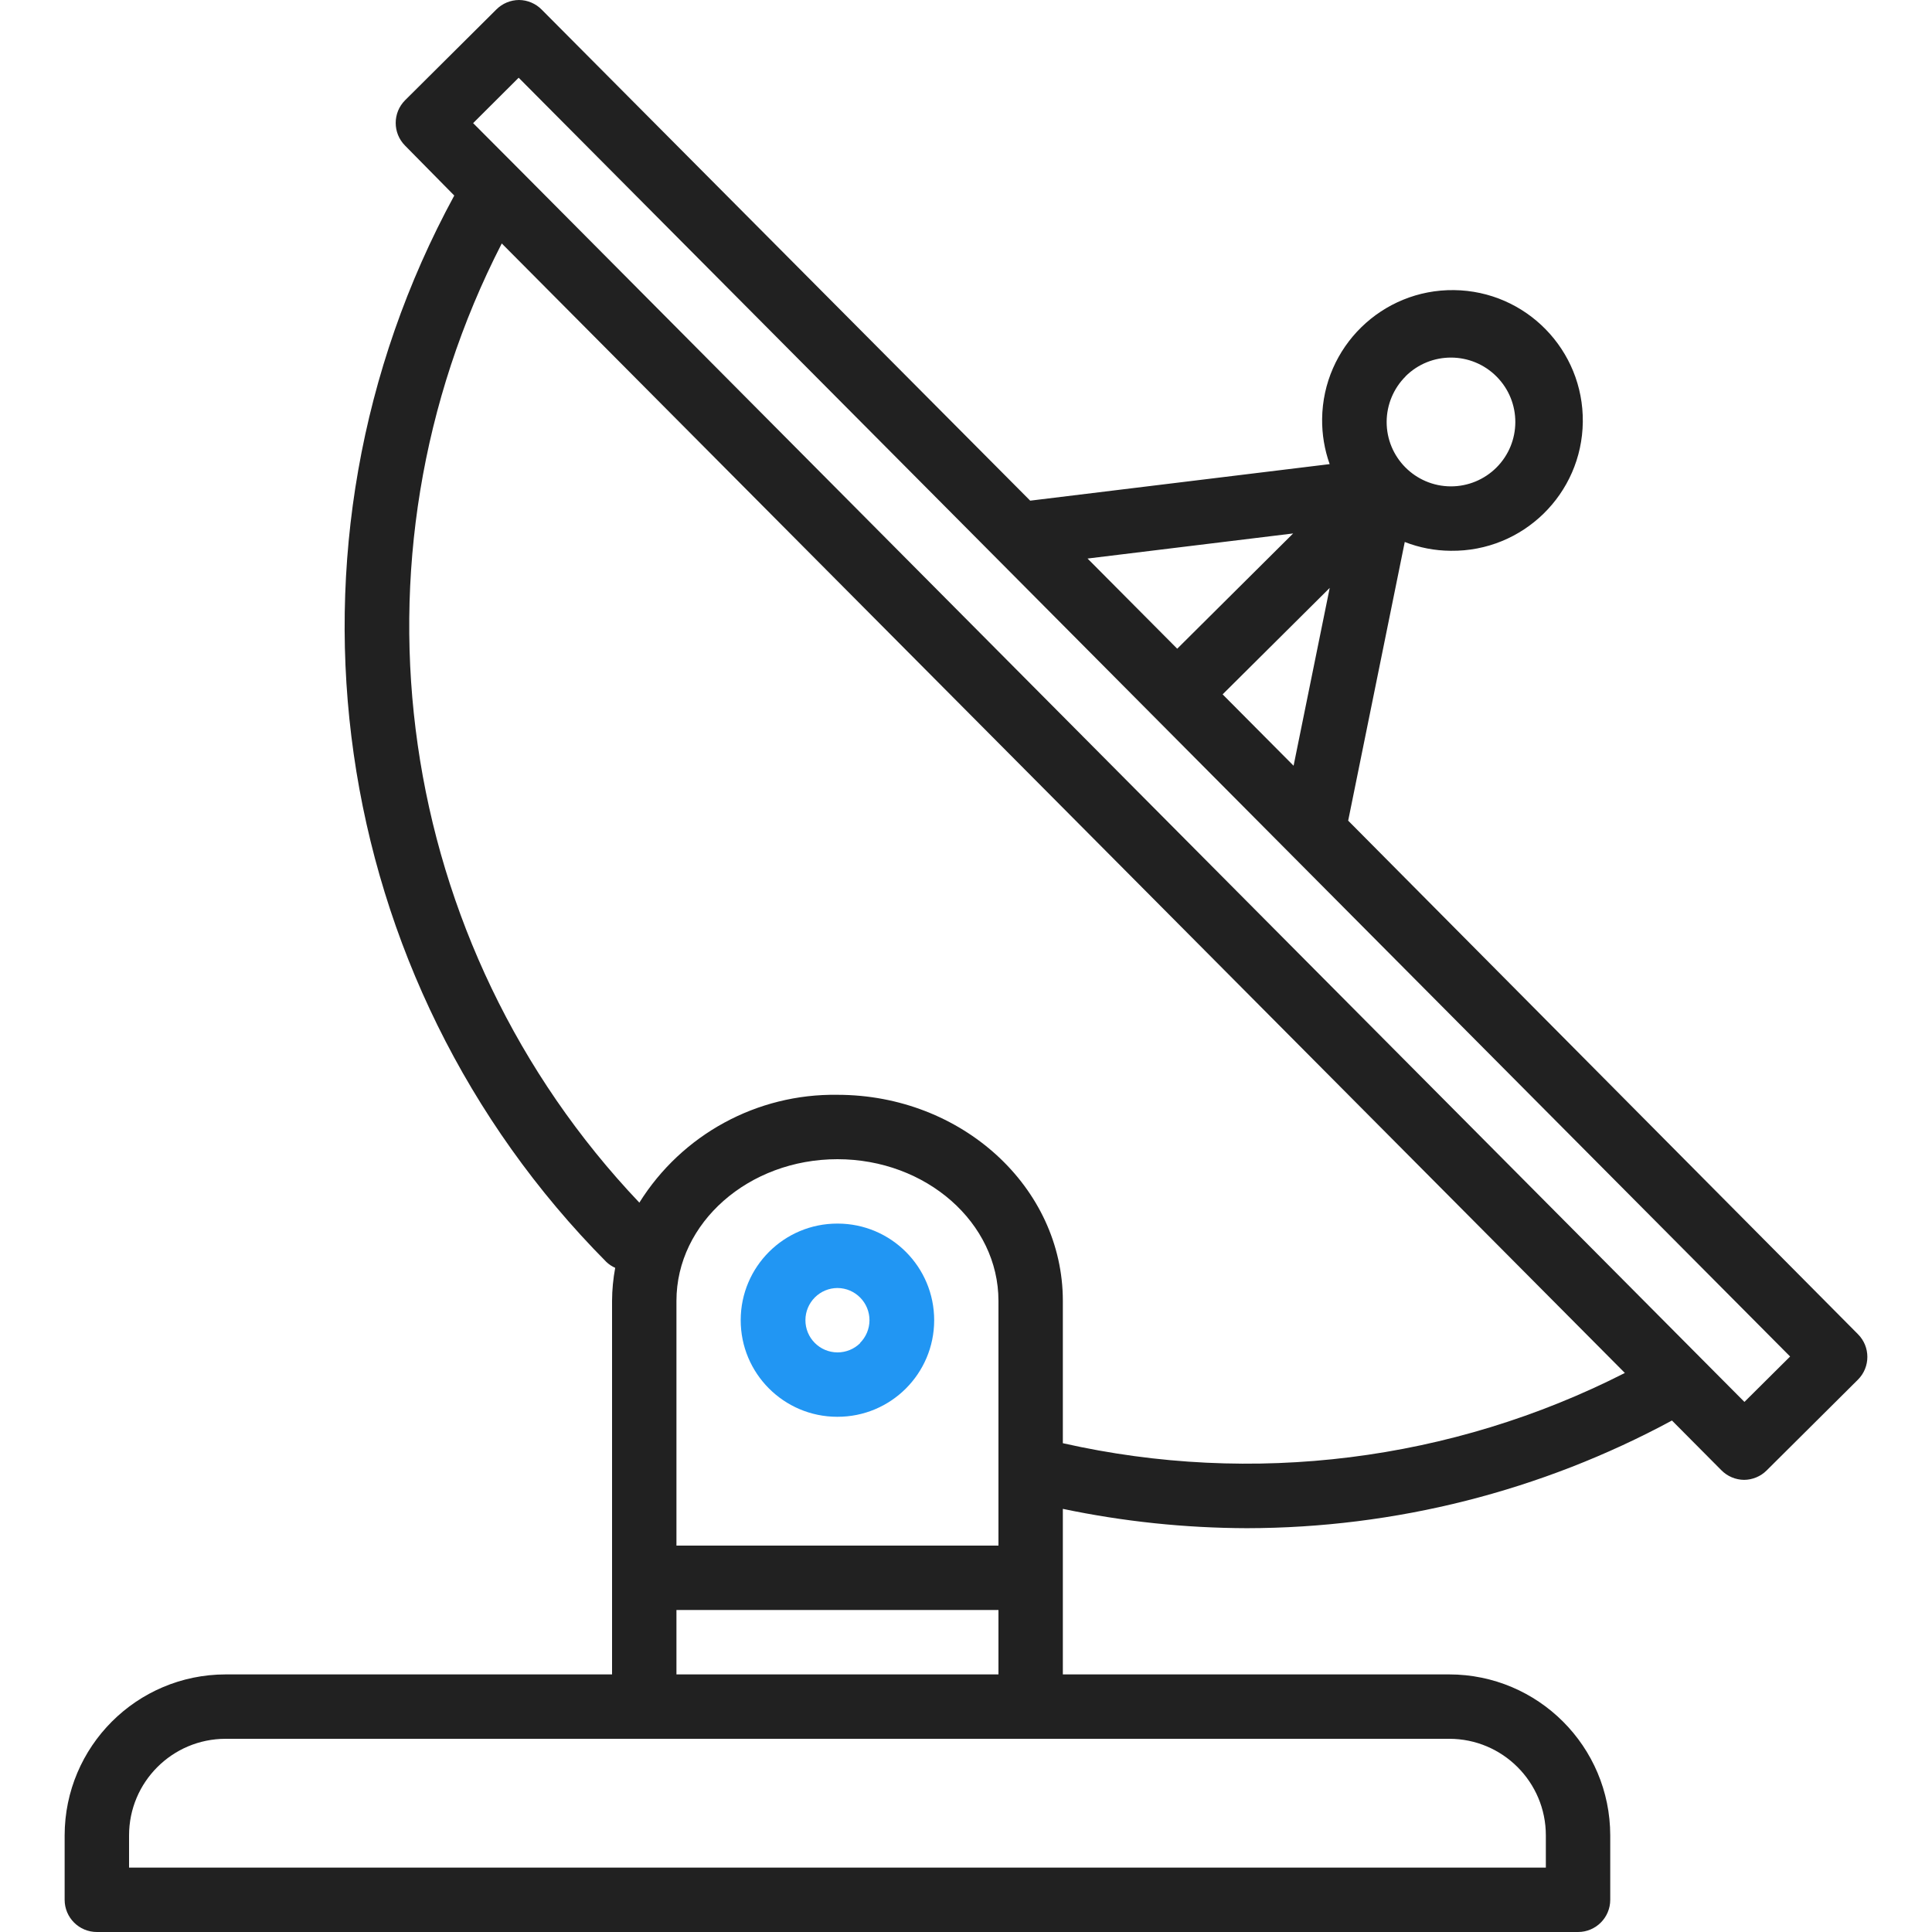
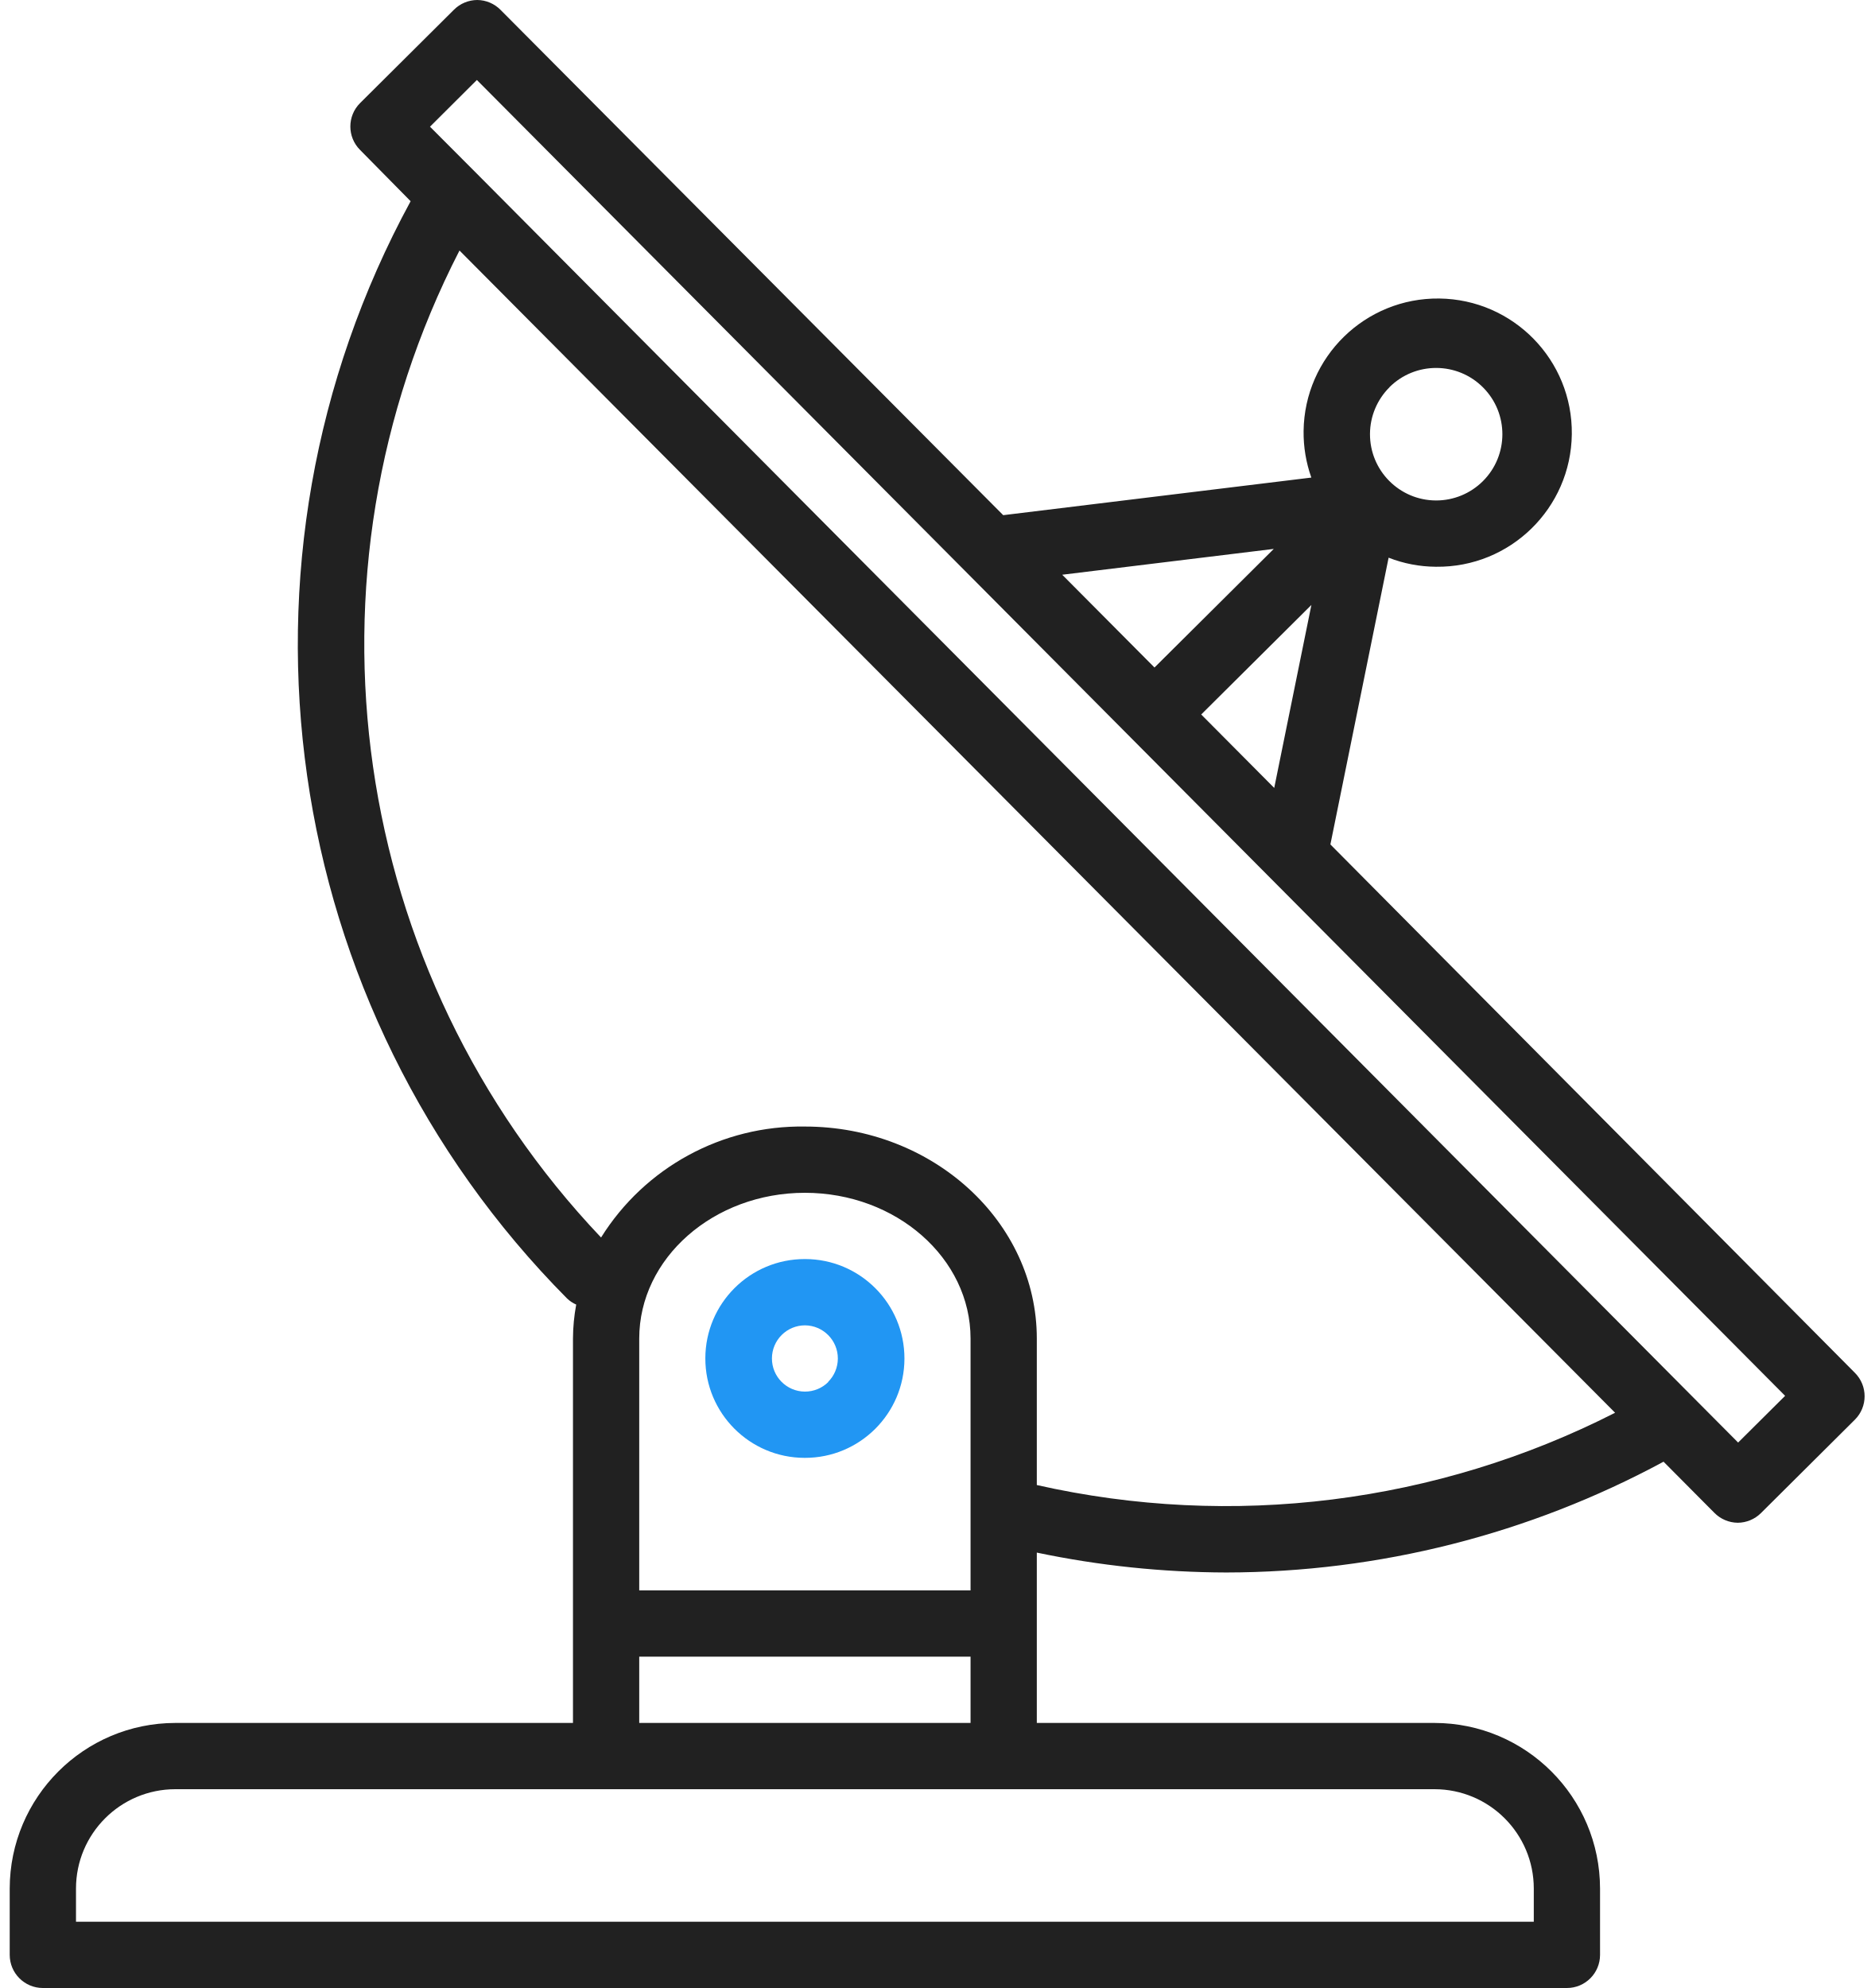
- <svg xmlns="http://www.w3.org/2000/svg" width="70" height="70" viewBox="0 0 70 70" fill="none">
-   <path d="M67.316 48.339L48.847 29.734L50.897 19.637C51.426 19.844 51.988 19.952 52.556 19.956H52.57C55.178 19.987 57.317 17.897 57.348 15.289C57.379 12.681 55.289 10.542 52.681 10.511C50.073 10.48 47.934 12.569 47.903 15.178C47.897 15.736 47.989 16.291 48.176 16.816L37.326 18.14L19.628 0.35C19.41 0.128 19.114 0.002 18.804 0C18.498 0.002 18.204 0.124 17.987 0.34L14.679 3.63C14.223 4.085 14.223 4.824 14.679 5.279L16.459 7.085C9.562 19.768 11.802 35.474 21.97 45.723C22.064 45.812 22.172 45.884 22.29 45.936C22.216 46.331 22.178 46.732 22.176 47.133V60.667H8.176C4.956 60.67 2.346 63.28 2.342 66.5V68.833C2.342 69.478 2.865 70 3.509 70H57.176C57.82 70 58.342 69.478 58.342 68.833V66.5C58.339 63.28 55.729 60.67 52.509 60.667H38.509V54.669C40.702 55.129 42.937 55.363 45.178 55.369C50.555 55.363 55.846 54.023 60.578 51.468L62.367 53.268C62.584 53.489 62.881 53.615 63.191 53.618C63.497 53.616 63.791 53.494 64.008 53.278L67.316 49.988C67.772 49.533 67.772 48.794 67.316 48.339ZM50.925 13.635C51.838 12.726 53.316 12.73 54.224 13.644C55.133 14.557 55.129 16.035 54.215 16.944C53.778 17.378 53.186 17.623 52.569 17.622H52.562C51.274 17.616 50.234 16.566 50.241 15.277C50.245 14.66 50.492 14.07 50.929 13.635H50.925ZM48.178 21.301L46.869 27.744L44.298 25.158L48.178 21.301ZM46.853 19.328L42.653 23.504L39.404 20.237L46.853 19.328ZM52.509 63C54.442 63 56.009 64.567 56.009 66.5V67.667H4.676V66.5C4.676 64.567 6.243 63 8.176 63H52.509ZM36.176 58.333V60.667H24.509V58.333H36.176ZM24.509 56V47.133C24.509 44.303 27.126 42 30.342 42C33.559 42 36.176 44.303 36.176 47.133V56H24.509ZM38.509 52.29V47.133C38.509 43.016 34.846 39.667 30.342 39.667C27.431 39.622 24.708 41.104 23.165 43.574C14.289 34.225 12.29 20.288 18.18 8.821L58.872 49.745C52.589 52.942 45.386 53.842 38.509 52.29ZM63.204 50.794L61.56 49.141L18.792 6.116L17.142 4.461L18.792 2.816L36.15 20.272C36.158 20.272 36.163 20.287 36.171 20.293L64.859 49.149L63.204 50.794Z" fill="#212121" />
-   <path d="M30.353 44.333H30.342C28.409 44.33 26.84 45.895 26.837 47.828C26.834 49.761 28.399 51.33 30.332 51.333H30.342C32.275 51.336 33.844 49.772 33.847 47.839C33.85 45.906 32.286 44.336 30.353 44.333ZM31.169 48.66C30.95 48.879 30.652 49.001 30.342 49C29.698 48.997 29.178 48.472 29.182 47.827C29.183 47.519 29.307 47.224 29.526 47.006C29.743 46.79 30.036 46.668 30.342 46.667C30.986 46.67 31.506 47.195 31.503 47.839C31.501 48.148 31.377 48.443 31.159 48.66H31.169Z" fill="#2196F3" />
+ <svg xmlns="http://www.w3.org/2000/svg" width="66" height="70" viewBox="0 0 66 70" fill="none">
+   <path d="M65.316 48.339L46.847 29.734L48.897 19.637C49.425 19.844 49.988 19.952 50.556 19.956H50.57C53.178 19.987 55.317 17.897 55.348 15.289C55.379 12.681 53.289 10.542 50.681 10.511C48.073 10.48 45.934 12.569 45.903 15.178C45.897 15.736 45.989 16.291 46.176 16.816L35.326 18.14L17.628 0.35C17.41 0.128 17.114 0.002 16.804 0C16.498 0.002 16.204 0.124 15.987 0.34L12.679 3.63C12.223 4.085 12.223 4.824 12.679 5.279L14.459 7.085C7.562 19.768 9.802 35.474 19.97 45.723C20.064 45.812 20.172 45.884 20.29 45.936C20.216 46.331 20.178 46.732 20.176 47.133V60.667H6.176C2.956 60.67 0.346 63.28 0.342 66.5V68.833C0.342 69.478 0.865 70 1.509 70H55.176C55.82 70 56.342 69.478 56.342 68.833V66.5C56.338 63.28 53.729 60.67 50.509 60.667H36.509V54.669C38.702 55.129 40.937 55.363 43.178 55.369C48.555 55.363 53.846 54.023 58.578 51.468L60.367 53.268C60.584 53.489 60.881 53.615 61.191 53.618C61.497 53.616 61.79 53.494 62.008 53.278L65.316 49.988C65.772 49.533 65.772 48.794 65.316 48.339ZM48.925 13.635C49.838 12.726 51.316 12.73 52.224 13.644C53.133 14.557 53.129 16.035 52.215 16.944C51.778 17.378 51.186 17.623 50.569 17.622H50.562C49.274 17.616 48.234 16.566 48.241 15.277C48.244 14.66 48.492 14.07 48.929 13.635H48.925ZM46.178 21.301L44.869 27.744L42.298 25.158L46.178 21.301ZM44.853 19.328L40.653 23.504L37.404 20.237L44.853 19.328ZM50.509 63C52.442 63 54.009 64.567 54.009 66.5V67.667H2.676V66.5C2.676 64.567 4.243 63 6.176 63H50.509ZM34.176 58.333V60.667H22.509V58.333H34.176ZM22.509 56V47.133C22.509 44.303 25.126 42 28.342 42C31.559 42 34.176 44.303 34.176 47.133V56H22.509ZM36.509 52.29V47.133C36.509 43.016 32.846 39.667 28.342 39.667C25.43 39.622 22.708 41.104 21.165 43.574C12.289 34.225 10.29 20.288 16.18 8.821L56.872 49.745C50.589 52.942 43.386 53.842 36.509 52.29ZM61.204 50.794L59.56 49.141L16.792 6.116L15.141 4.461L16.792 2.816L34.15 20.272C34.158 20.272 34.163 20.287 34.171 20.293L62.859 49.149L61.204 50.794Z" fill="#212121" />
+   <path d="M28.353 44.333H28.342C26.409 44.33 24.84 45.895 24.837 47.828C24.834 49.761 26.399 51.33 28.332 51.333H28.342C30.275 51.336 31.845 49.772 31.848 47.839C31.85 45.906 30.286 44.336 28.353 44.333ZM29.169 48.66C28.95 48.879 28.652 49.001 28.342 49C27.698 48.997 27.178 48.472 27.182 47.827C27.183 47.519 27.307 47.224 27.526 47.006C27.743 46.79 28.036 46.668 28.342 46.667C28.986 46.67 29.506 47.195 29.503 47.839C29.501 48.148 29.378 48.443 29.159 48.66H29.169Z" fill="#2196F3" />
</svg>
